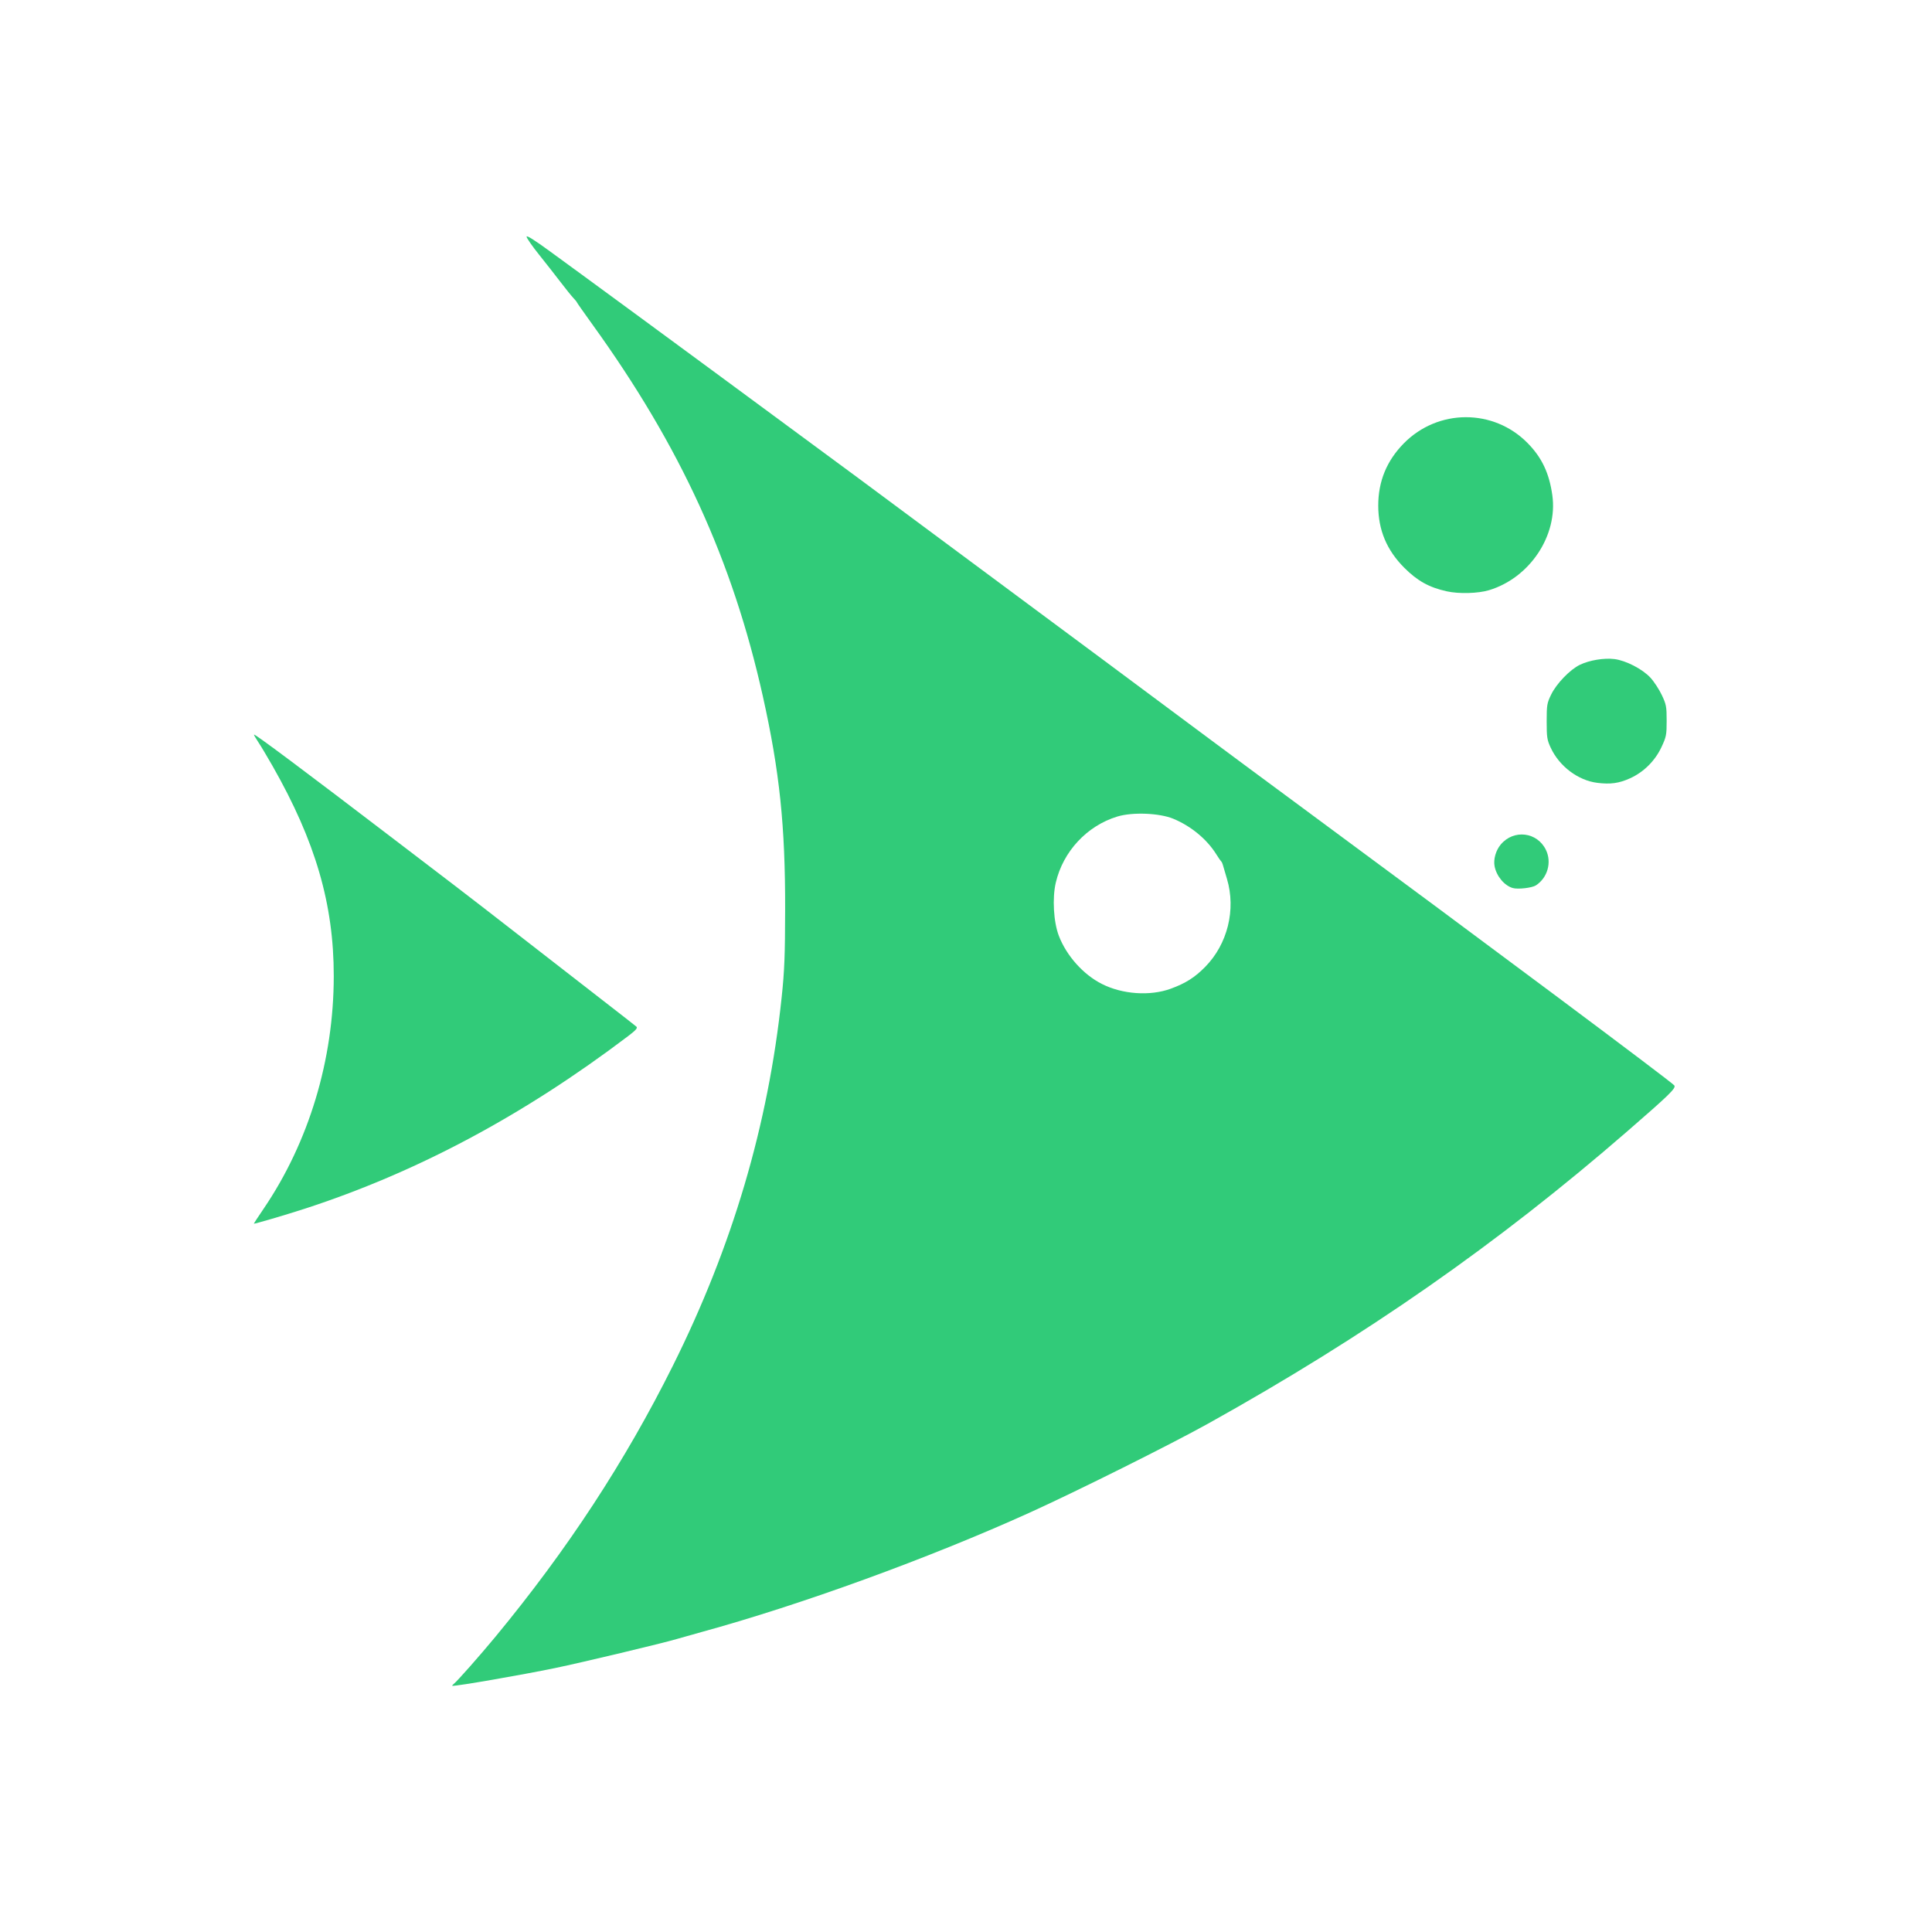
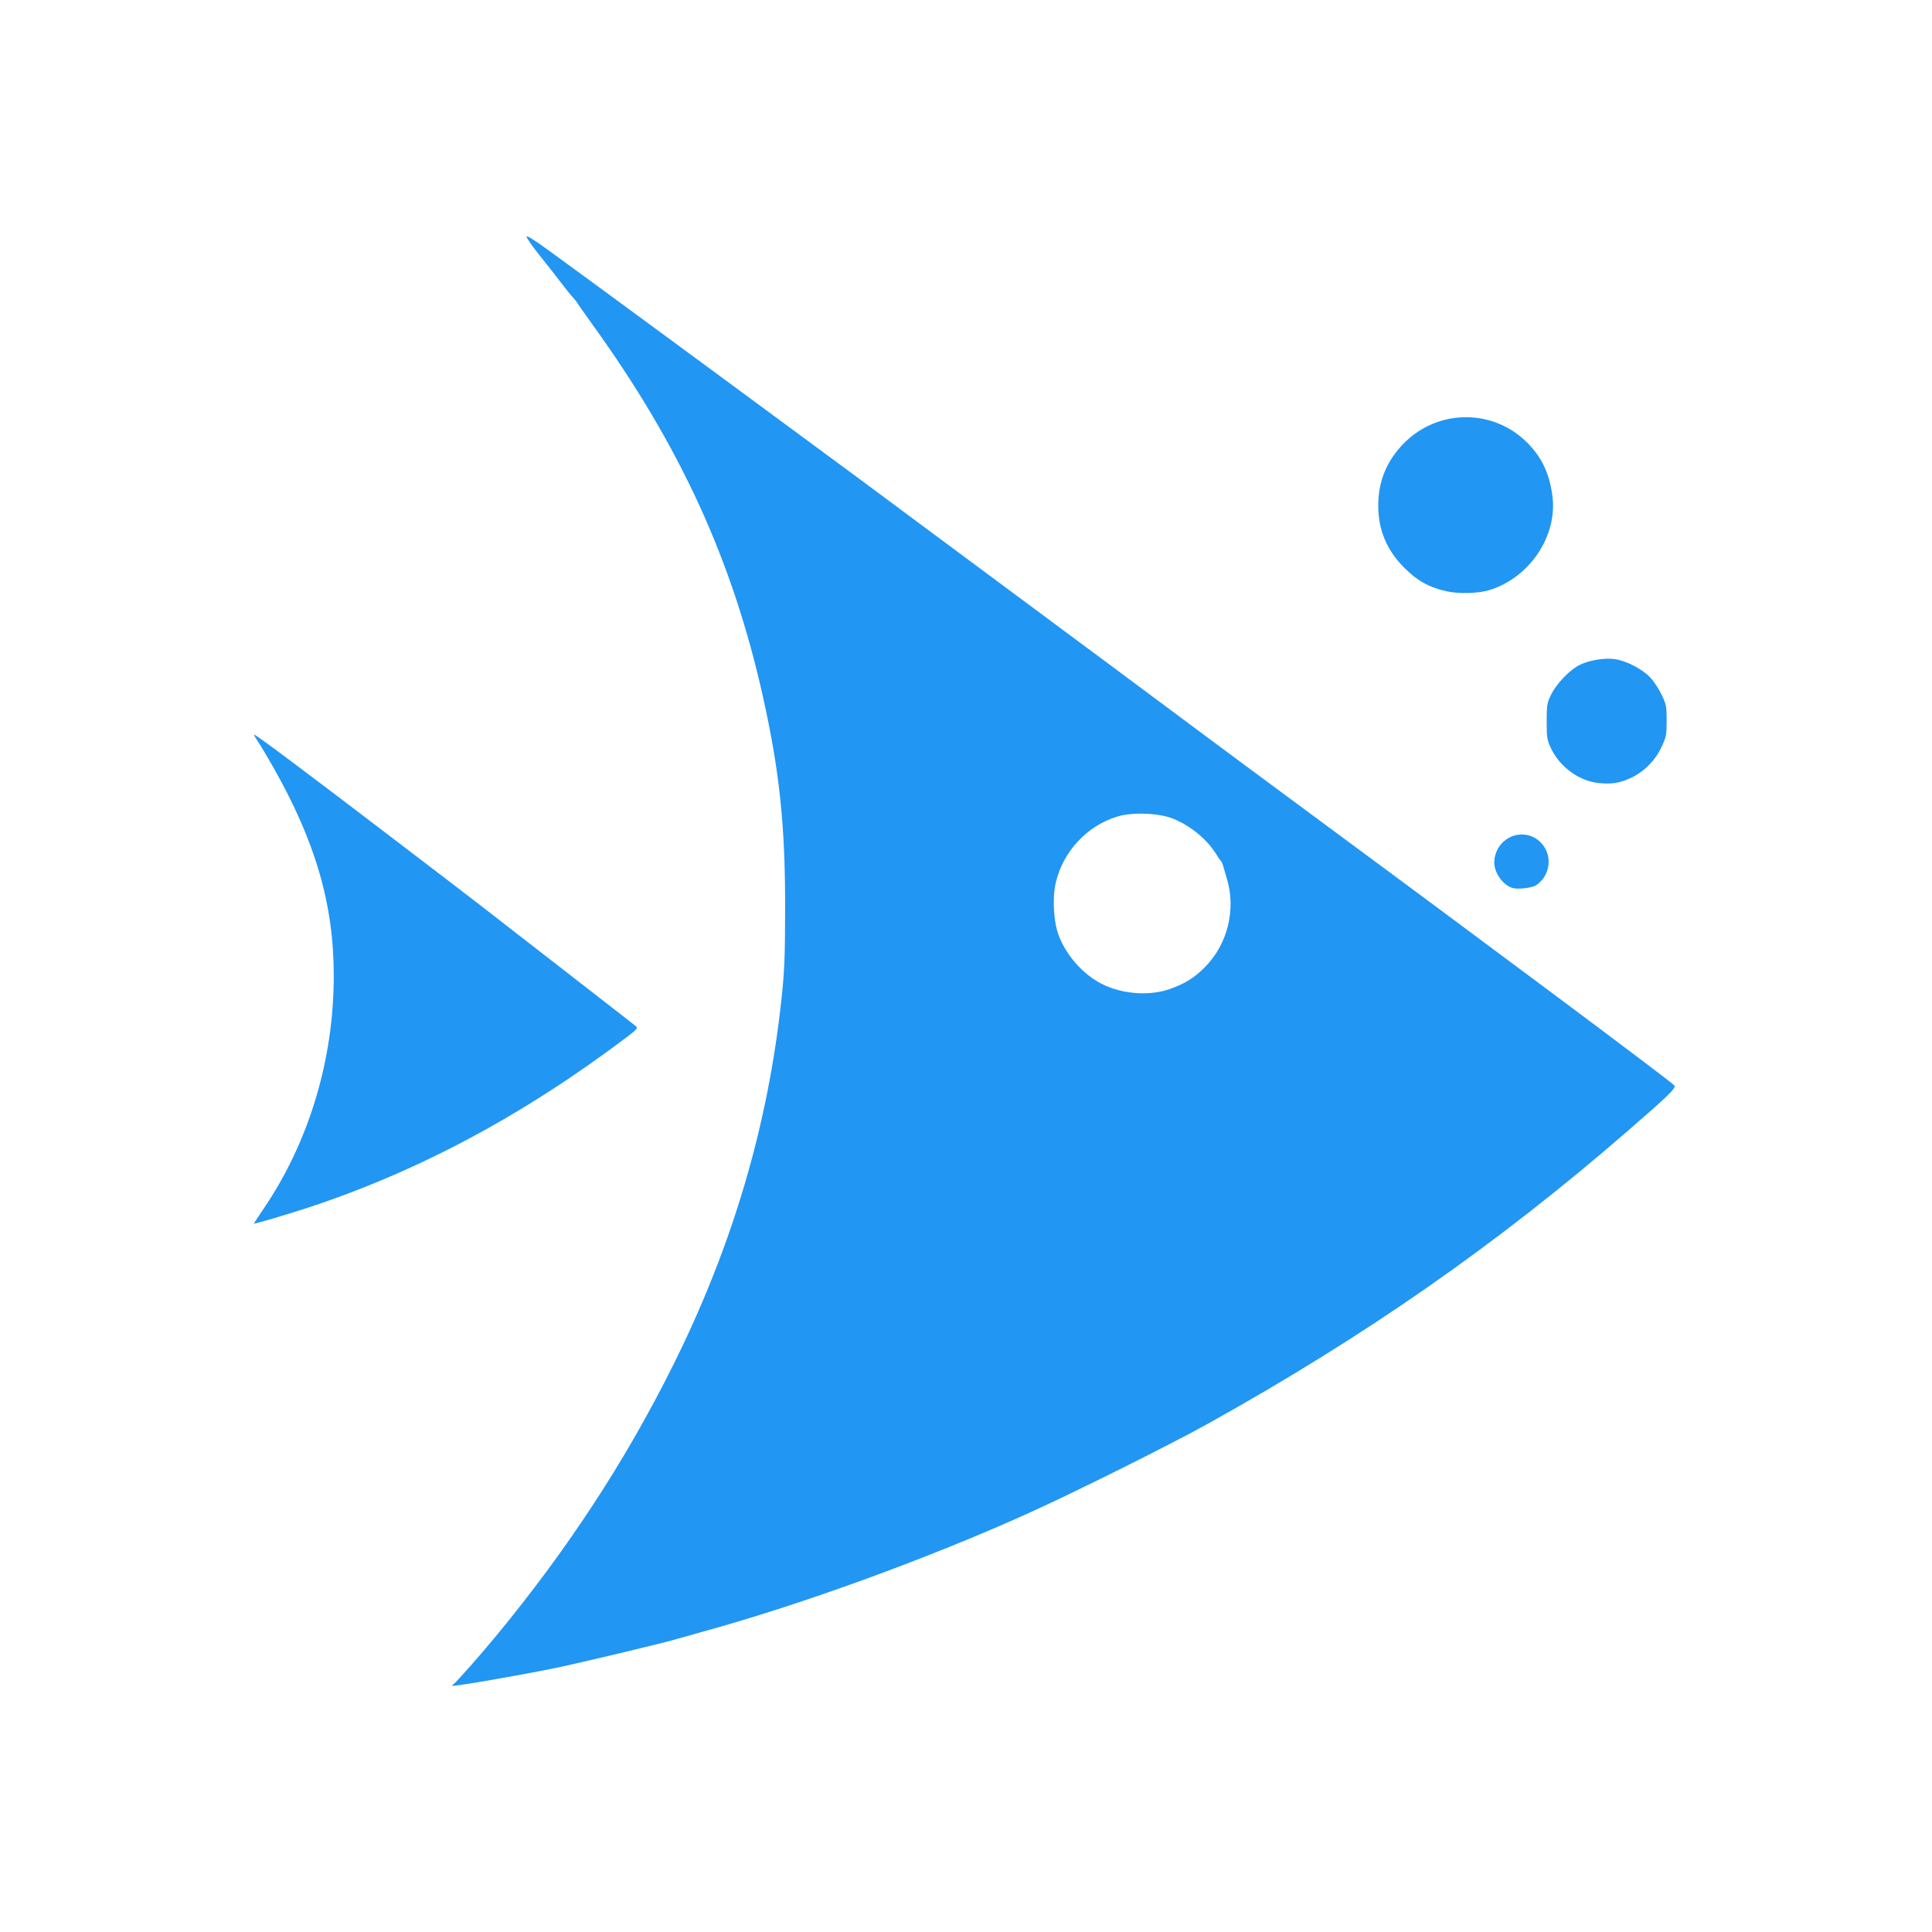
<svg xmlns="http://www.w3.org/2000/svg" version="1.0" width="1256pt" height="1256pt" viewBox="0 0 1256 1256" preserveAspectRatio="xMidYMid meet">
-   <g fill="#31CB79FF">
-     <path d="M 295.00 1094.72 C 297.46 1092.72 311.94 1076.32 322.13 1064.00 C 368.79 1007.55 406.40 950.11 437.36 888.00 C 476.16 810.19 499.38 731.59 508.15 648.45 C 509.99 631.03 510.37 621.35 510.42 591.00 C 510.52 536.85 506.81 501.43 495.94 452.70 C 476.24 364.35 442.25 290.14 385.32 211.19 C 379.64 203.32 375.00 196.70 375.00 196.49 C 375.00 196.27 373.99 195.02 372.75 193.72 C 371.51 192.42 367.80 187.81 364.50 183.49 C 361.20 179.16 354.86 171.08 350.42 165.53 C 345.97 159.98 342.33 154.72 342.33 153.85 C 342.33 152.82 347.64 156.16 357.42 163.32 C 365.71 169.40 377.23 177.81 383.00 182.00 C 397.99 192.89 528.90 289.25 557.67 310.58 C 570.96 320.44 590.99 335.30 602.17 343.62 C 628.65 363.31 702.81 418.35 715.00 427.35 C 726.53 435.88 759.37 460.30 786.50 480.54 C 797.50 488.75 823.89 508.30 845.15 523.98 C 964.34 611.94 1087.18 703.65 1088.50 705.66 C 1089.67 707.44 1085.34 711.66 1058.00 735.39 C 973.44 808.78 887.92 868.42 785.50 925.44 C 761.12 939.01 699.97 969.51 669.27 983.42 C 604.12 1012.93 520.72 1043.28 456.00 1061.01 C 449.68 1062.75 442.48 1064.77 440.00 1065.52 C 431.09 1068.19 378.13 1080.84 361.00 1084.38 C 338.79 1088.96 297.43 1096.13 294.13 1095.97 C 293.78 1095.95 294.18 1095.39 295.00 1094.72ZM 761.12 642.76 C 770.76 639.24 776.73 635.45 783.50 628.57 C 798.06 613.77 803.61 591.33 797.65 571.36 C 796.36 567.04 795.13 562.83 794.90 562.00 C 794.68 561.17 794.23 560.27 793.90 560.00 C 793.57 559.73 792.12 557.62 790.68 555.32 C 784.57 545.56 774.25 537.03 762.81 532.29 C 753.71 528.52 736.19 527.83 726.33 530.85 C 706.61 536.88 691.14 553.50 686.38 573.77 C 684.02 583.83 684.91 599.39 688.36 608.38 C 693.35 621.37 704.22 633.53 716.30 639.65 C 729.69 646.44 747.66 647.68 761.12 642.76Z" />
+   <g fill="#2196f3FF">
+     <path d="M 295.00 1094.72 C 297.46 1092.72 311.94 1076.32 322.13 1064.00 C 368.79 1007.55 406.40 950.11 437.36 888.00 C 476.16 810.19 499.38 731.59 508.15 648.45 C 509.99 631.03 510.37 621.35 510.42 591.00 C 510.52 536.85 506.81 501.43 495.94 452.70 C 476.24 364.35 442.25 290.14 385.32 211.19 C 379.64 203.32 375.00 196.70 375.00 196.49 C 375.00 196.27 373.99 195.02 372.75 193.72 C 371.51 192.42 367.80 187.81 364.50 183.49 C 361.20 179.16 354.86 171.08 350.42 165.53 C 345.97 159.98 342.33 154.72 342.33 153.85 C 342.33 152.82 347.64 156.16 357.42 163.32 C 365.71 169.40 377.23 177.81 383.00 182.00 C 397.99 192.89 528.90 289.25 557.67 310.58 C 570.96 320.44 590.99 335.30 602.17 343.62 C 628.65 363.31 702.81 418.35 715.00 427.35 C 726.53 435.88 759.37 460.30 786.50 480.54 C 797.50 488.75 823.89 508.30 845.15 523.98 C 964.34 611.94 1087.18 703.65 1088.50 705.66 C 1089.67 707.44 1085.34 711.66 1058.00 735.39 C 973.44 808.78 887.92 868.42 785.50 925.44 C 761.12 939.01 699.97 969.51 669.27 983.42 C 604.12 1012.93 520.72 1043.28 456.00 1061.01 C 449.68 1062.75 442.48 1064.77 440.00 1065.52 C 431.09 1068.19 378.13 1080.84 361.00 1084.38 C 338.79 1088.96 297.43 1096.13 294.13 1095.97 C 293.78 1095.95 294.18 1095.39 295.00 1094.72ZM 761.12 642.76 C 770.76 639.24 776.73 635.45 783.50 628.57 C 798.06 613.77 803.61 591.33 797.65 571.36 C 796.36 567.04 795.13 562.83 794.90 562.00 C 794.68 561.17 794.23 560.27 793.90 560.00 C 793.57 559.73 792.12 557.62 790.68 555.32 C 784.57 545.56 774.25 537.03 762.81 532.29 C 753.71 528.52 736.19 527.83 726.33 530.85 C 706.61 536.88 691.14 553.50 686.38 573.77 C 684.02 583.83 684.91 599.39 688.36 608.38 C 693.35 621.37 704.22 633.53 716.30 639.65 C 729.69 646.44 747.66 647.68 761.12 642.76Z" fill="#2196f3" />
  </g>
-   <g fill="#31CB79FF">
-     <path d="M 165.00 795.51 C 165.00 795.34 167.86 791.00 171.35 785.85 C 200.83 742.46 216.97 688.94 216.98 634.50 C 216.99 587.79 205.10 546.98 177.21 498.00 C 173.61 491.68 169.35 484.56 167.74 482.18 C 166.13 479.80 164.96 477.72 165.15 477.56 C 165.73 477.06 199.08 502.00 256.50 545.87 C 270.25 556.38 287.57 569.59 294.98 575.24 C 302.40 580.88 322.87 596.72 340.48 610.43 C 358.09 624.14 381.50 642.32 392.50 650.84 C 403.50 659.35 413.06 666.82 413.74 667.43 C 414.68 668.28 413.40 669.73 408.24 673.65 C 340.27 725.15 270.92 762.15 198.00 785.83 C 185.65 789.84 165.00 795.90 165.00 795.51Z" />
+   <g fill="#2196f3FF">
+     <path d="M 165.00 795.51 C 165.00 795.34 167.86 791.00 171.35 785.85 C 200.83 742.46 216.97 688.94 216.98 634.50 C 216.99 587.79 205.10 546.98 177.21 498.00 C 173.61 491.68 169.35 484.56 167.74 482.18 C 166.13 479.80 164.96 477.72 165.15 477.56 C 165.73 477.06 199.08 502.00 256.50 545.87 C 270.25 556.38 287.57 569.59 294.98 575.24 C 302.40 580.88 322.87 596.72 340.48 610.43 C 358.09 624.14 381.50 642.32 392.50 650.84 C 403.50 659.35 413.06 666.82 413.74 667.43 C 414.68 668.28 413.40 669.73 408.24 673.65 C 340.27 725.15 270.92 762.15 198.00 785.83 C 185.65 789.84 165.00 795.90 165.00 795.51Z" fill="#2196f3" />
  </g>
-   <g fill="#31CB79FF">
-     <path d="M 940.50 384.41 C 929.03 381.86 921.46 377.65 912.92 369.10 C 901.50 357.66 896.00 344.52 896.00 328.68 C 896.00 312.95 901.47 299.60 912.55 288.30 C 934.80 265.63 970.96 265.52 993.11 288.05 C 1002.38 297.49 1007.14 307.53 1009.17 321.93 C 1012.86 348.14 994.54 375.65 968.06 383.67 C 960.92 385.84 948.42 386.17 940.50 384.41Z" />
+   <g fill="#2196f3FF">
+     <path d="M 940.50 384.41 C 929.03 381.86 921.46 377.65 912.92 369.10 C 901.50 357.66 896.00 344.52 896.00 328.68 C 896.00 312.95 901.47 299.60 912.55 288.30 C 934.80 265.63 970.96 265.52 993.11 288.05 C 1002.38 297.49 1007.14 307.53 1009.17 321.93 C 1012.86 348.14 994.54 375.65 968.06 383.67 C 960.92 385.84 948.42 386.17 940.50 384.41Z" fill="#2196f3" />
  </g>
-   <g fill="#31CB79FF">
-     <path d="M 1038.37 508.92 C 1025.92 507.35 1013.82 498.25 1008.18 486.22 C 1005.76 481.06 1005.50 479.38 1005.50 469.00 C 1005.50 458.31 1005.71 457.08 1008.43 451.50 C 1011.94 444.33 1020.72 435.25 1027.12 432.17 C 1033.30 429.20 1042.82 427.62 1049.54 428.46 C 1057.02 429.40 1067.80 434.97 1072.97 440.58 C 1075.28 443.09 1078.59 448.15 1080.33 451.82 C 1083.23 457.93 1083.50 459.35 1083.50 468.50 C 1083.50 477.78 1083.26 479.02 1080.11 485.74 C 1075.93 494.64 1068.61 501.92 1059.76 505.95 C 1052.53 509.23 1046.99 510.00 1038.37 508.92Z" />
+   <g fill="#2196f3FF">
+     <path d="M 1038.37 508.92 C 1025.92 507.35 1013.82 498.25 1008.18 486.22 C 1005.76 481.06 1005.50 479.38 1005.50 469.00 C 1005.50 458.31 1005.71 457.08 1008.43 451.50 C 1011.94 444.33 1020.72 435.25 1027.12 432.17 C 1033.30 429.20 1042.82 427.62 1049.54 428.46 C 1057.02 429.40 1067.80 434.97 1072.97 440.58 C 1075.28 443.09 1078.59 448.15 1080.33 451.82 C 1083.23 457.93 1083.50 459.35 1083.50 468.50 C 1083.50 477.78 1083.26 479.02 1080.11 485.74 C 1075.93 494.64 1068.61 501.92 1059.76 505.95 C 1052.53 509.23 1046.99 510.00 1038.37 508.92Z" fill="#2196f3" />
  </g>
-   <g fill="#31CB79FF">
-     <path d="M 983.50 577.32 C 978.04 575.80 972.84 569.57 971.63 563.11 C 970.79 558.63 972.45 552.81 975.65 549.01 C 984.07 538.99 999.35 540.82 1005.01 552.52 C 1008.92 560.60 1006.11 570.61 998.51 575.58 C 996.03 577.21 986.89 578.27 983.50 577.32Z" />
+   <g fill="#2196f3FF">
+     <path d="M 983.50 577.32 C 978.04 575.80 972.84 569.57 971.63 563.11 C 970.79 558.63 972.45 552.81 975.65 549.01 C 984.07 538.99 999.35 540.82 1005.01 552.52 C 1008.92 560.60 1006.11 570.61 998.51 575.58 C 996.03 577.21 986.89 578.27 983.50 577.32Z" fill="#2196f3" />
  </g>
</svg>
